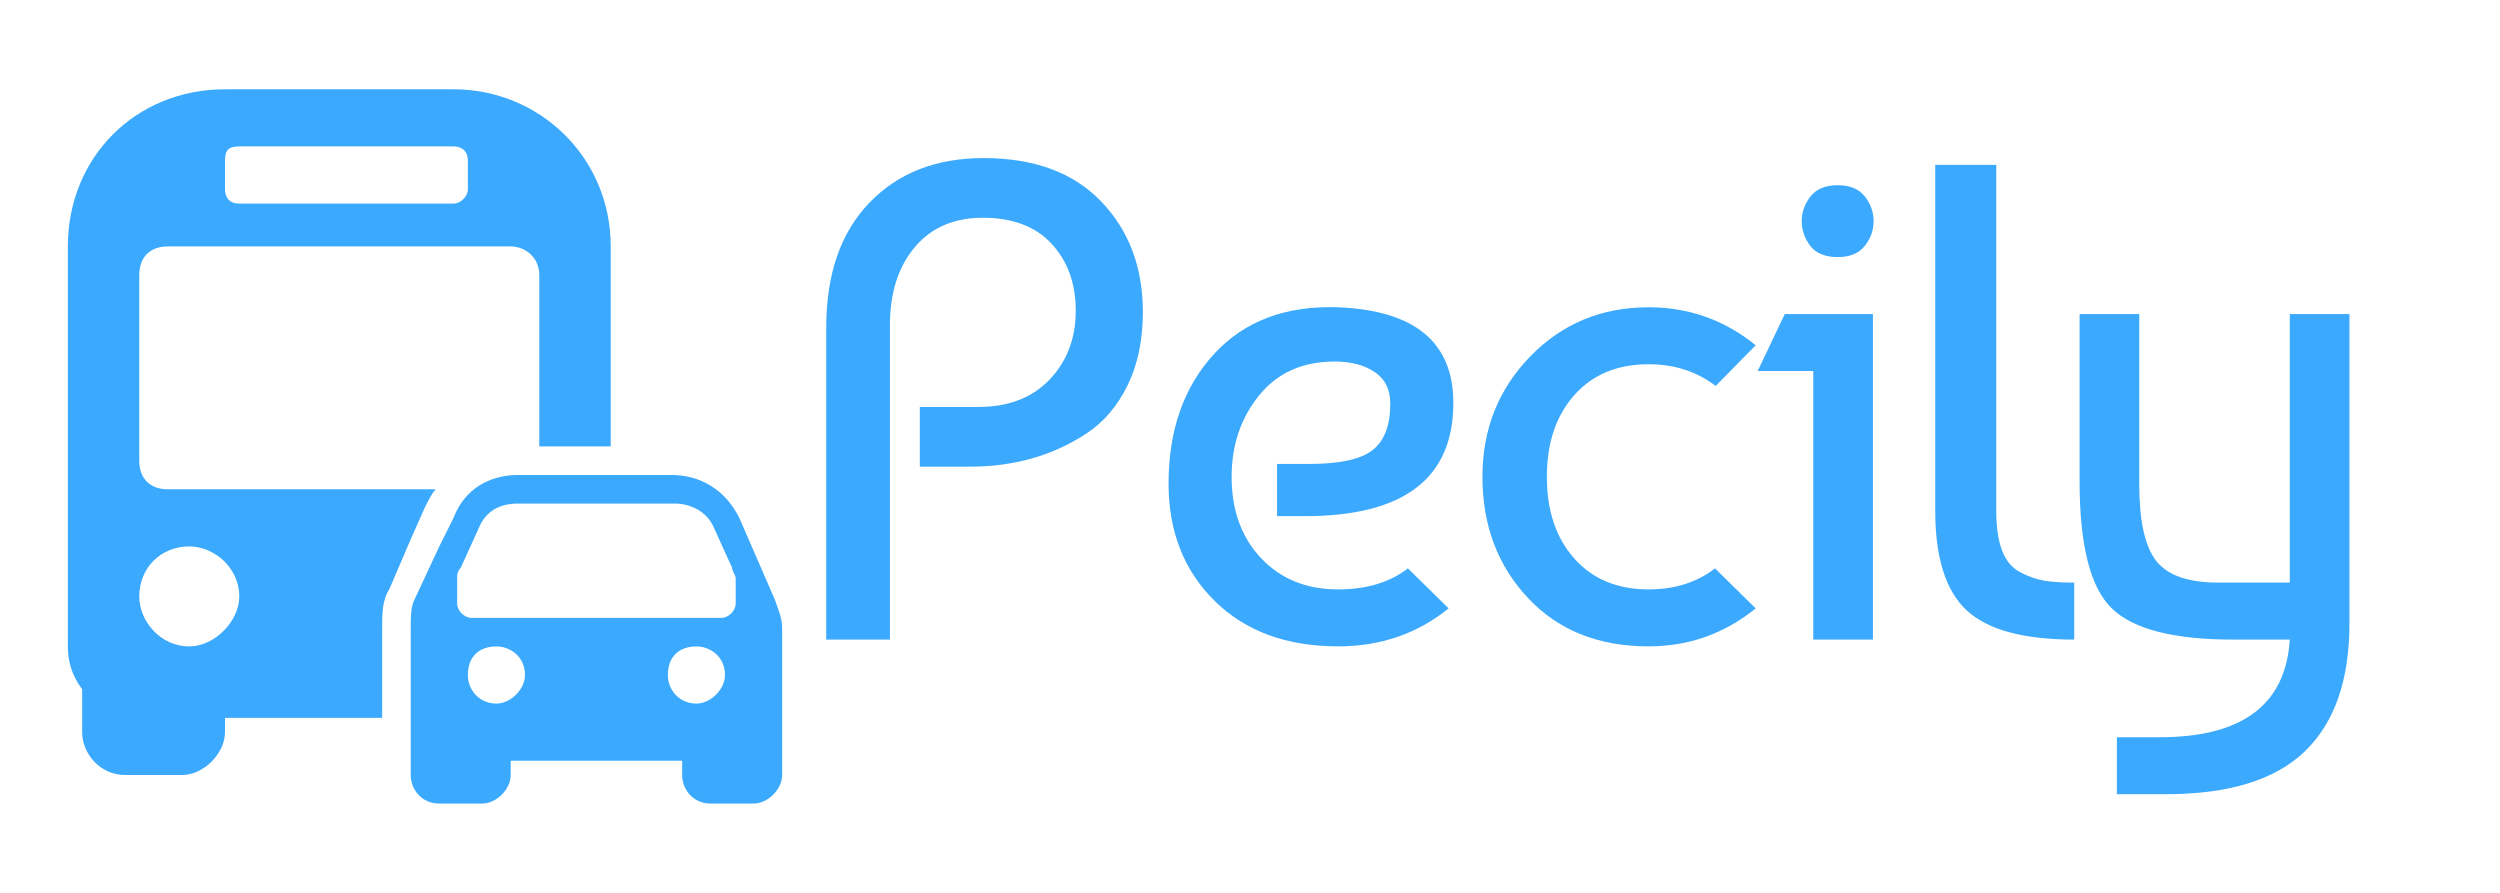
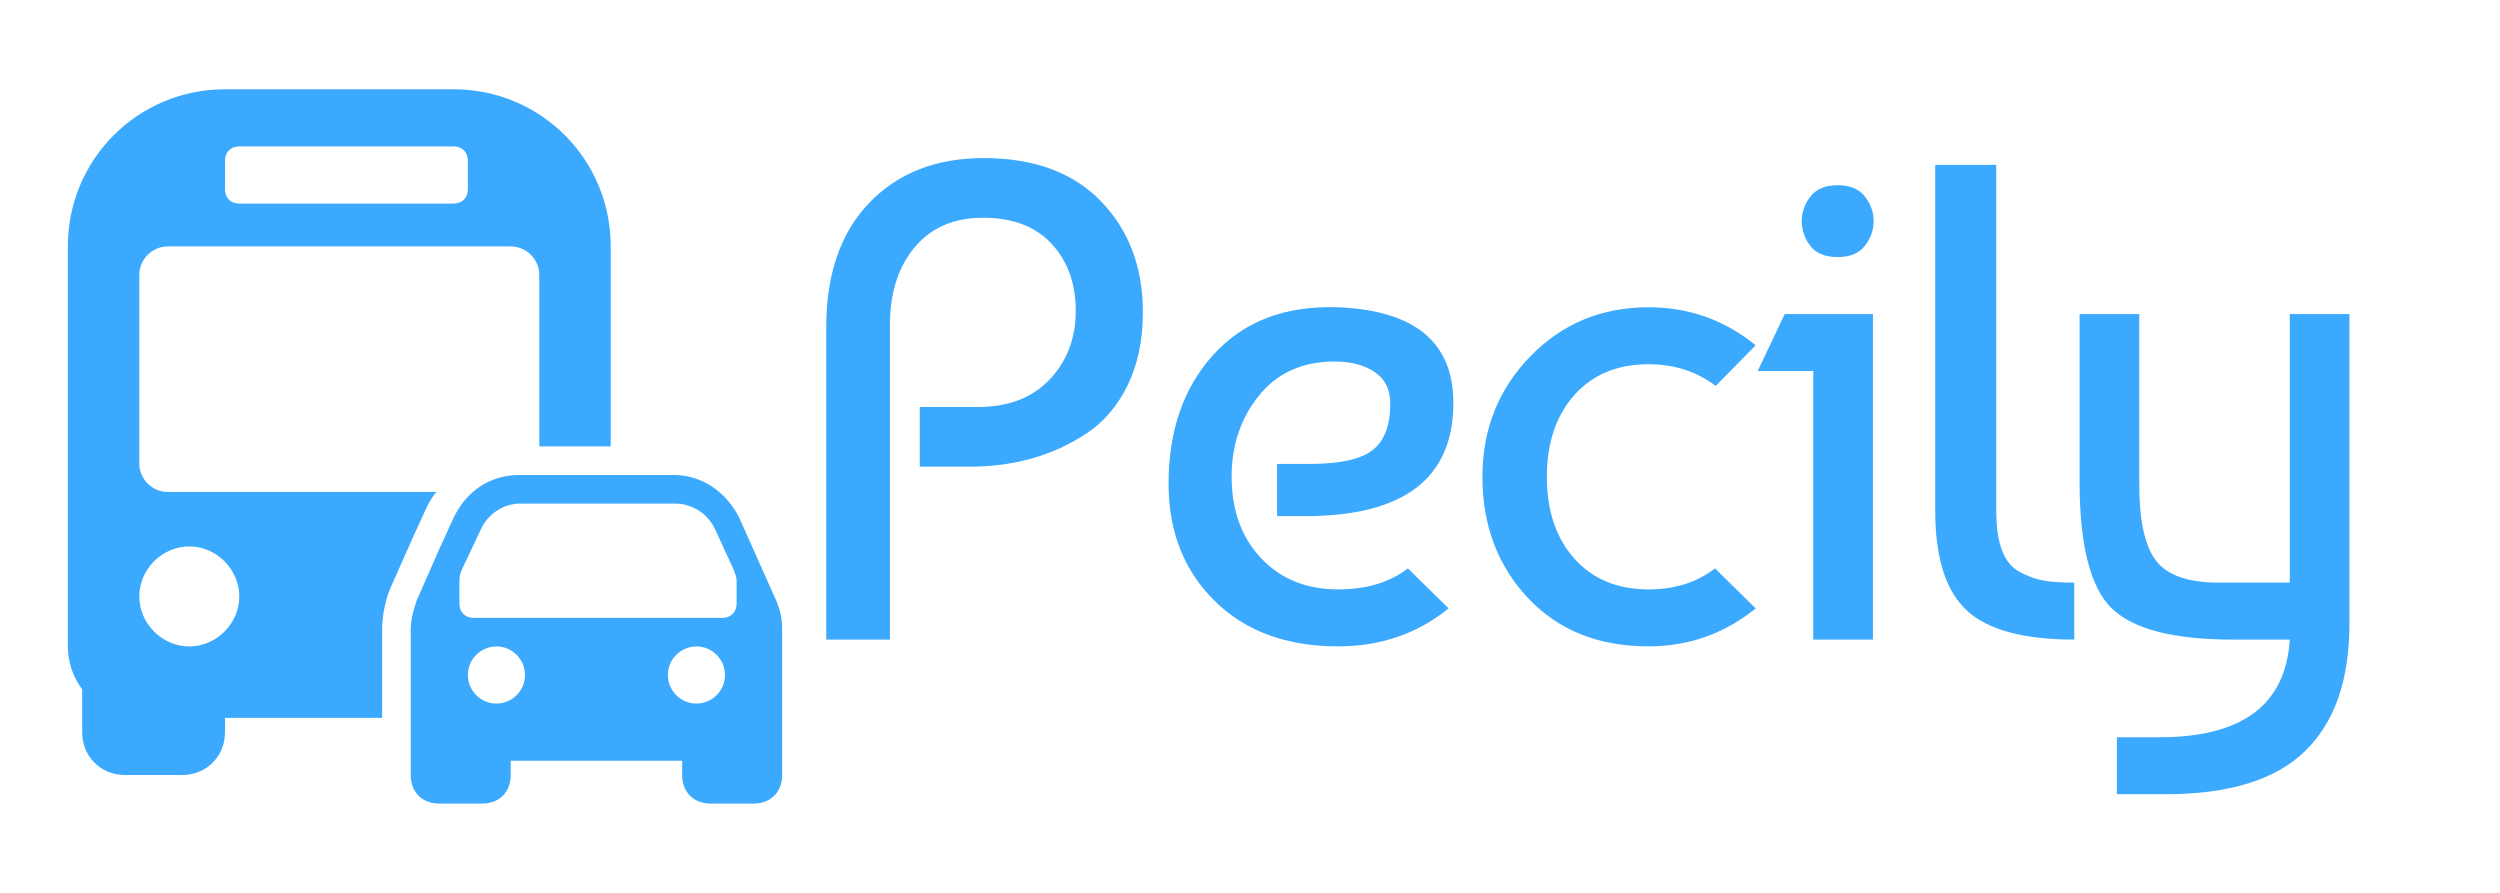
- <svg xmlns="http://www.w3.org/2000/svg" style="isolation:isolate" id="svg" width="700" height="250">
-   <rect width="700" height="250" style="fill:rgb(255,255,255)" />
-   <g>
-     <g style="mix-blend-mode:normal;" opacity="0.8">
-       <g>
-         <path d="M 249.187 179.083 L 231.341 179.083 L 231.341 91.734 Q 231.341 69.327 243.397 56.794 Q 255.453 44.261 275.387 44.261 Q 296.651 44.261 308.328 56.414 Q 320.004 68.567 320.004 87.366 Q 320.004 99.139 315.732 107.874 Q 311.46 116.609 304.246 121.357 Q 297.031 126.104 288.867 128.382 Q 280.703 130.661 271.78 130.661 L 257.541 130.661 L 257.541 113.951 L 273.869 113.951 Q 286.589 113.951 293.899 106.26 Q 301.208 98.57 301.208 86.987 Q 301.208 75.593 294.468 68.282 Q 287.728 60.972 275.198 60.972 Q 263.047 60.972 256.117 69.232 Q 249.187 77.492 249.187 90.974 L 249.187 179.083 Z M 374.663 86.037 Q 406.938 87.366 406.938 112.811 Q 406.938 144.523 365.36 144.523 L 357.575 144.523 L 357.575 129.902 L 366.689 129.902 Q 379.409 129.902 384.345 126.009 Q 389.282 122.116 389.282 113.001 Q 389.282 107.115 384.915 104.172 Q 380.548 101.228 373.713 101.228 Q 360.233 101.228 352.544 110.723 Q 344.855 120.217 344.855 133.509 Q 344.855 147.561 353.114 156.296 Q 361.373 165.031 374.663 165.031 Q 386.624 165.031 394.218 159.144 L 405.609 170.348 Q 392.509 180.982 374.663 180.982 Q 353.019 180.982 340.109 168.259 Q 327.198 155.537 327.198 135.408 Q 327.198 113.001 339.919 99.139 Q 352.639 85.278 374.663 86.037 Z M 480.203 159.144 L 491.594 170.348 Q 478.494 180.982 461.597 180.982 Q 440.523 180.982 427.803 167.405 Q 415.082 153.828 415.082 133.509 Q 415.082 113.571 428.467 99.804 Q 441.852 86.037 461.597 86.037 Q 478.494 86.037 491.594 96.671 L 480.393 108.064 Q 472.419 101.988 461.597 101.988 Q 448.497 101.988 440.808 110.628 Q 433.119 119.268 433.119 133.509 Q 433.119 147.751 440.808 156.391 Q 448.497 165.031 461.597 165.031 Q 472.609 165.031 480.203 159.144 Z M 524.42 179.083 L 507.712 179.083 L 507.712 103.887 L 492.144 103.887 L 499.738 87.936 L 524.42 87.936 L 524.42 179.083 M 506.953 68.947 Q 504.485 65.719 504.485 61.921 Q 504.485 58.123 506.953 54.99 Q 509.421 51.857 514.547 51.857 Q 519.673 51.857 522.141 54.99 Q 524.61 58.123 524.61 61.921 Q 524.61 65.719 522.141 68.852 Q 519.673 71.985 514.547 71.985 Q 509.421 71.985 506.953 68.947 Z M 541.866 143.004 L 541.866 46.16 L 558.954 46.16 L 558.954 143.004 Q 558.954 149.84 560.567 154.112 Q 562.181 158.385 565.599 160.189 Q 569.016 161.993 572.244 162.562 Q 575.471 163.132 580.787 163.132 L 580.787 179.083 Q 559.523 179.083 550.695 170.918 Q 541.866 162.752 541.866 143.004 Z M 582.286 87.936 L 598.993 87.936 L 598.993 135.598 Q 598.993 150.979 603.74 157.056 Q 608.486 163.132 621.207 163.132 L 641.142 163.132 L 641.142 87.936 L 657.849 87.936 L 657.849 174.525 Q 657.849 198.262 645.413 210.32 Q 632.978 222.378 606.398 222.378 L 592.728 222.378 L 592.728 206.427 L 604.689 206.427 Q 639.433 206.427 641.142 179.083 L 625.194 179.083 Q 600.322 179.083 591.304 170.348 Q 582.286 161.613 582.286 134.839 L 582.286 87.936 Z" style="stroke:none;fill:#0A94FD;stroke-miterlimit:10;" />
-       </g>
-     </g>
-     <g shape="[GCompoundPath]">
-       <g style="mix-blend-mode:normal;" opacity="0.8">
-         <g>
-           <path d="M 63 25 C 38 25 19 44 19 69 L 19 181 C 19 185 20 189 23 193 L 23 205 C 23 211 28 217 35 217 L 51 217 C 57 217 63 211 63 205 L 63 201 L 107 201 L 107 176 C 107 172 107 168 109 165 L 115 151 L 119 142 C 120 140 121 138 122 137 L 47 137 C 42 137 39 134 39 129 L 39 77 C 39 72 42 69 47 69 L 143 69 C 147 69 151 72 151 77 L 151 125 L 171 125 L 171 69 C 171 44 151 25 127 25 L 63 25 Z M 67 41 L 127 41 C 129 41 131 42 131 45 L 131 53 C 131 55 129 57 127 57 L 67 57 C 64 57 63 55 63 53 L 63 45 C 63 42 64 41 67 41 Z M 145 133 C 137 133 130 137 127 145 L 123 153 L 116 168 C 115 170 115 173 115 176 L 115 209 L 115 213 L 115 217 C 115 221 118 225 123 225 L 135 225 C 139 225 143 221 143 217 L 143 213 L 191 213 L 191 217 C 191 221 194 225 199 225 L 211 225 C 215 225 219 221 219 217 L 219 213 L 219 209 L 219 176 C 219 173 218 171 217 168 L 207 145 C 203 137 196 133 188 133 L 145 133 Z M 145 141 L 189 141 C 193 141 198 143 200 148 L 205 159 C 205 160 206 161 206 162 L 206 169 C 206 171 204 173 202 173 L 132 173 C 130 173 128 171 128 169 L 128 162 C 128 161 128 160 129 159 L 134 148 C 136 143 140 141 145 141 Z M 53 153 C 60 153 67 159 67 167 C 67 174 60 181 53 181 C 45 181 39 174 39 167 C 39 159 45 153 53 153 Z M 139 181 C 143 181 147 184 147 189 C 147 193 143 197 139 197 C 134 197 131 193 131 189 C 131 184 134 181 139 181 Z M 195 181 C 199 181 203 184 203 189 C 203 193 199 197 195 197 C 190 197 187 193 187 189 C 187 184 190 181 195 181 Z" style="stroke:none;fill:#0A94FD;stroke-miterlimit:10;fill-rule:evenodd;" />
-         </g>
-       </g>
-     </g>
+ <svg xmlns="http://www.w3.org/2000/svg" style="isolation:isolate" width="700" height="250">
+   <g opacity="0.8">
+     <path d=" M 249.187 179.083 L 231.341 179.083 L 231.341 91.734 Q 231.341 69.327 243.397 56.794 Q 255.453 44.261 275.387 44.261 Q 296.651 44.261 308.328 56.414 Q 320.004 68.567 320.004 87.366 Q 320.004 99.139 315.732 107.874 Q 311.46 116.609 304.246 121.357 Q 297.031 126.104 288.867 128.382 Q 280.703 130.661 271.78 130.661 L 257.541 130.661 L 257.541 113.951 L 273.869 113.951 Q 286.589 113.951 293.899 106.26 Q 301.208 98.57 301.208 86.987 Q 301.208 75.593 294.468 68.282 Q 287.728 60.972 275.198 60.972 Q 263.047 60.972 256.117 69.232 Q 249.187 77.492 249.187 90.974 L 249.187 179.083 Z  M 374.663 86.037 Q 406.938 87.366 406.938 112.811 Q 406.938 144.523 365.36 144.523 L 357.575 144.523 L 357.575 129.902 L 366.689 129.902 Q 379.409 129.902 384.345 126.009 Q 389.282 122.116 389.282 113.001 Q 389.282 107.115 384.915 104.172 Q 380.548 101.228 373.713 101.228 Q 360.233 101.228 352.544 110.723 Q 344.855 120.217 344.855 133.509 Q 344.855 147.561 353.114 156.296 Q 361.373 165.031 374.663 165.031 Q 386.624 165.031 394.218 159.144 L 405.609 170.348 Q 392.509 180.982 374.663 180.982 Q 353.019 180.982 340.109 168.259 Q 327.198 155.537 327.198 135.408 Q 327.198 113.001 339.919 99.139 Q 352.639 85.278 374.663 86.037 Z  M 480.203 159.144 L 491.594 170.348 Q 478.494 180.982 461.597 180.982 Q 440.523 180.982 427.803 167.405 Q 415.082 153.828 415.082 133.509 Q 415.082 113.571 428.467 99.804 Q 441.852 86.037 461.597 86.037 Q 478.494 86.037 491.594 96.671 L 480.393 108.064 Q 472.419 101.988 461.597 101.988 Q 448.497 101.988 440.808 110.628 Q 433.119 119.268 433.119 133.509 Q 433.119 147.751 440.808 156.391 Q 448.497 165.031 461.597 165.031 Q 472.609 165.031 480.203 159.144 Z  M 524.42 179.083 L 507.712 179.083 L 507.712 103.887 L 492.144 103.887 L 499.738 87.936 L 524.42 87.936 L 524.42 179.083 Z  M 506.953 68.947 Q 504.485 65.719 504.485 61.921 Q 504.485 58.123 506.953 54.99 Q 509.421 51.857 514.547 51.857 Q 519.673 51.857 522.141 54.99 Q 524.61 58.123 524.61 61.921 Q 524.61 65.719 522.141 68.852 Q 519.673 71.985 514.547 71.985 Q 509.421 71.985 506.953 68.947 Z  M 541.866 143.004 L 541.866 46.16 L 558.954 46.16 L 558.954 143.004 Q 558.954 149.84 560.567 154.112 Q 562.181 158.385 565.599 160.189 Q 569.016 161.993 572.244 162.562 Q 575.471 163.132 580.787 163.132 L 580.787 179.083 Q 559.523 179.083 550.695 170.918 Q 541.866 162.752 541.866 143.004 Z  M 582.286 87.936 L 598.993 87.936 L 598.993 135.598 Q 598.993 150.979 603.74 157.056 Q 608.486 163.132 621.207 163.132 L 641.142 163.132 L 641.142 87.936 L 657.849 87.936 L 657.849 174.525 Q 657.849 198.262 645.413 210.32 Q 632.978 222.378 606.398 222.378 L 592.728 222.378 L 592.728 206.427 L 604.689 206.427 Q 639.433 206.427 641.142 179.083 L 625.194 179.083 Q 600.322 179.083 591.304 170.348 Q 582.286 161.613 582.286 134.839 L 582.286 87.936 Z " fill-rule="evenodd" fill="rgb(10,148,253)" stroke-width="0" stroke="rgba(0,0,0,0)" />
+   </g>
+   <g opacity="0.8">
+     <path d=" M 63 25 C 38.6 25 19 44.6 19 69 L 19 181 C 19 185.557 20.517 189.669 23 193 L 23 205 C 23 211.8 28.2 217 35 217 L 51 217 C 57.8 217 63 211.8 63 205 L 63 201 L 107 201 L 107 176.25 C 107 172.65 107.8 168.575 109 165.375 L 115.375 151 L 119.375 142.25 C 120.175 140.65 121.05 138.95 122.25 137.75 L 47 137.75 C 42.6 137.75 39 134.15 39 129.75 L 39 77 C 39 72.6 42.6 69 47 69 L 143 69 C 147.4 69 151 72.6 151 77 L 151 125 L 171 125 L 171 69 C 171 44.6 151.4 25 127 25 L 63 25 Z  M 67 41 L 127 41 C 129.4 41 131 42.6 131 45 L 131 53 C 131 55.4 129.4 57 127 57 L 67 57 C 64.6 57 63 55.4 63 53 L 63 45 C 63 42.6 64.6 41 67 41 Z  M 145.375 133 C 137.375 133 130.6 137.4 127 145 L 123 153.75 L 116.625 168.25 C 115.825 170.65 115 173.45 115 176.25 L 115 209 L 115 213 L 115 217 C 115 221.8 118.2 225 123 225 L 135 225 C 139.8 225 143 221.8 143 217 L 143 213 L 191 213 L 191 217 C 191 221.8 194.2 225 199 225 L 211 225 C 215.8 225 219 221.8 219 217 L 219 213 L 219 209 L 219 176.25 C 219 173.45 218.575 171.05 217.375 168.25 L 207 145 C 203.4 137.8 196.625 133 188.625 133 L 145.375 133 Z  M 145.75 141 L 189 141 C 193.8 141 198.25 143.85 200.25 148.25 L 205.375 159.375 C 205.775 160.575 206.25 161.425 206.25 162.625 L 206.25 169 C 206.25 171.4 204.65 173 202.25 173 L 132.625 173 C 130.225 173 128.625 171.4 128.625 169 L 128.625 162.625 C 128.625 161.425 128.975 160.175 129.375 159.375 L 134.625 148.25 C 136.625 143.85 140.95 141 145.75 141 Z  M 53 153 C 60.6 153 67 159.4 67 167 C 67 174.6 60.6 181 53 181 C 45.4 181 39 174.6 39 167 C 39 159.4 45.4 153 53 153 Z  M 139 181 C 143.4 181 147 184.6 147 189 C 147 193.4 143.4 197 139 197 C 134.6 197 131 193.4 131 189 C 131 184.6 134.6 181 139 181 Z  M 195 181 C 199.4 181 203 184.6 203 189 C 203 193.4 199.4 197 195 197 C 190.6 197 187 193.4 187 189 C 187 184.6 190.6 181 195 181 Z " fill-rule="evenodd" fill="rgb(10,148,253)" stroke-width="2" stroke="rgba(0,0,0,0)" stroke-linecap="butt" />
  </g>
</svg>
